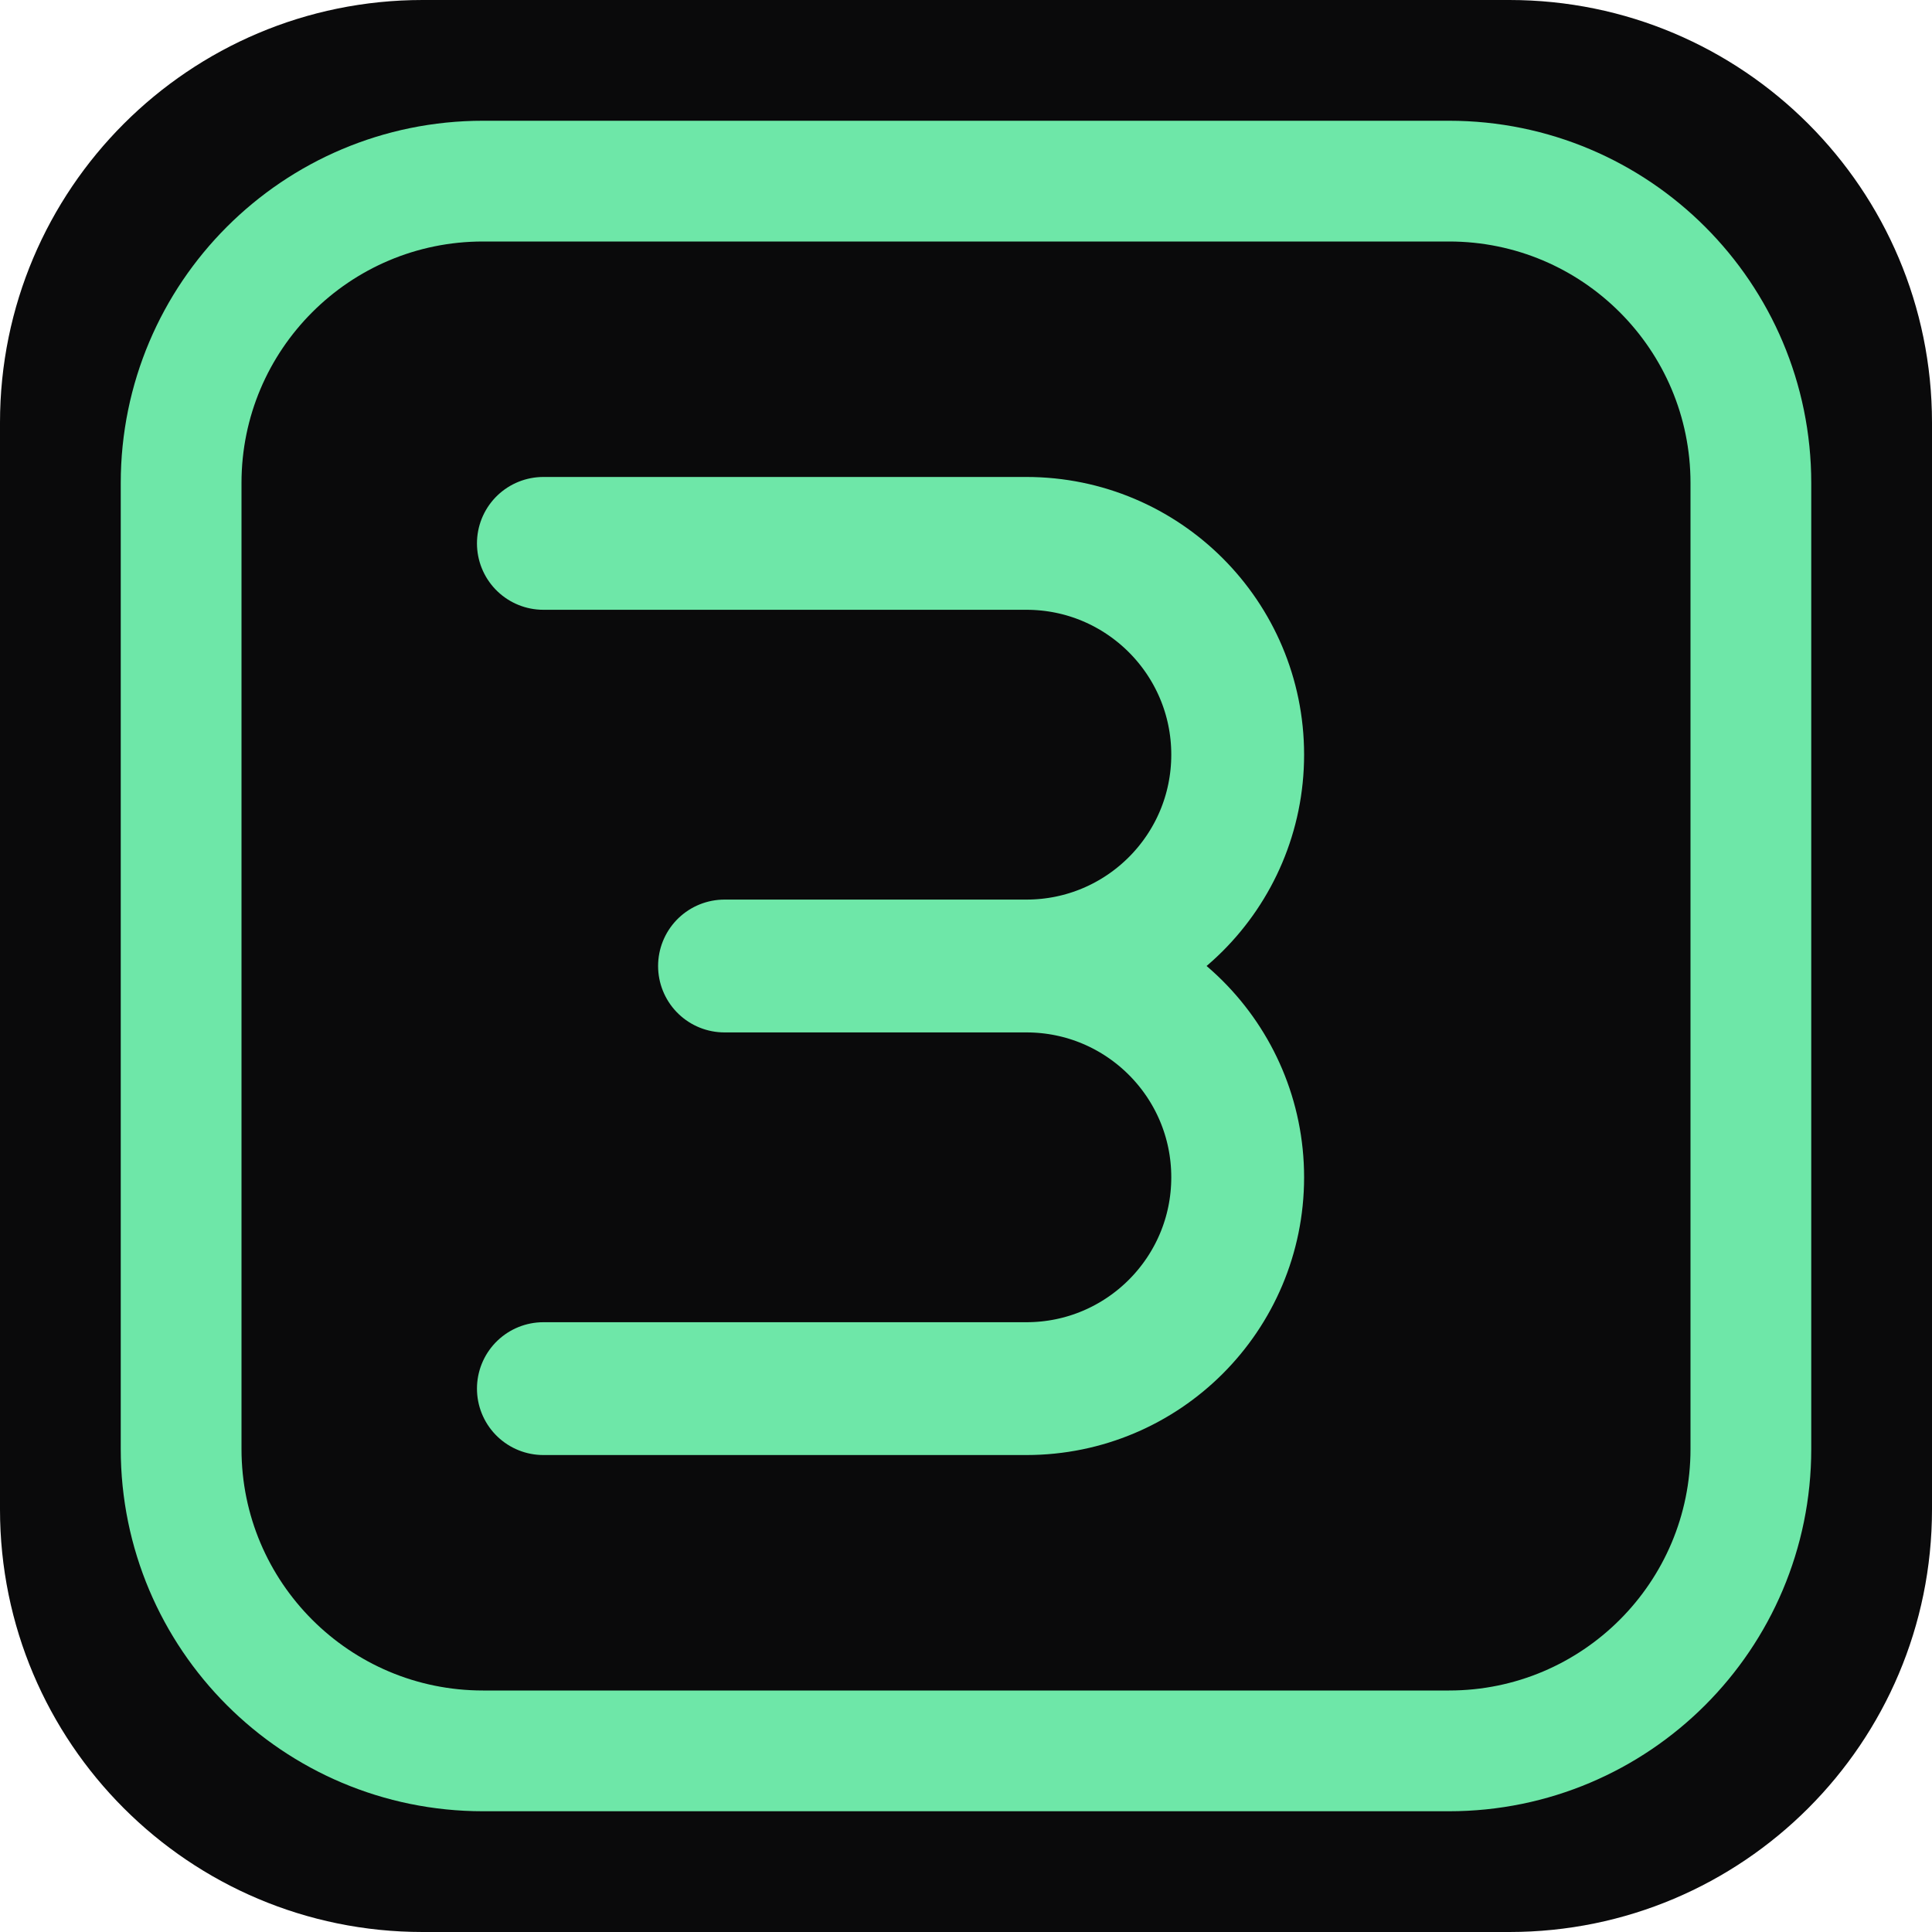
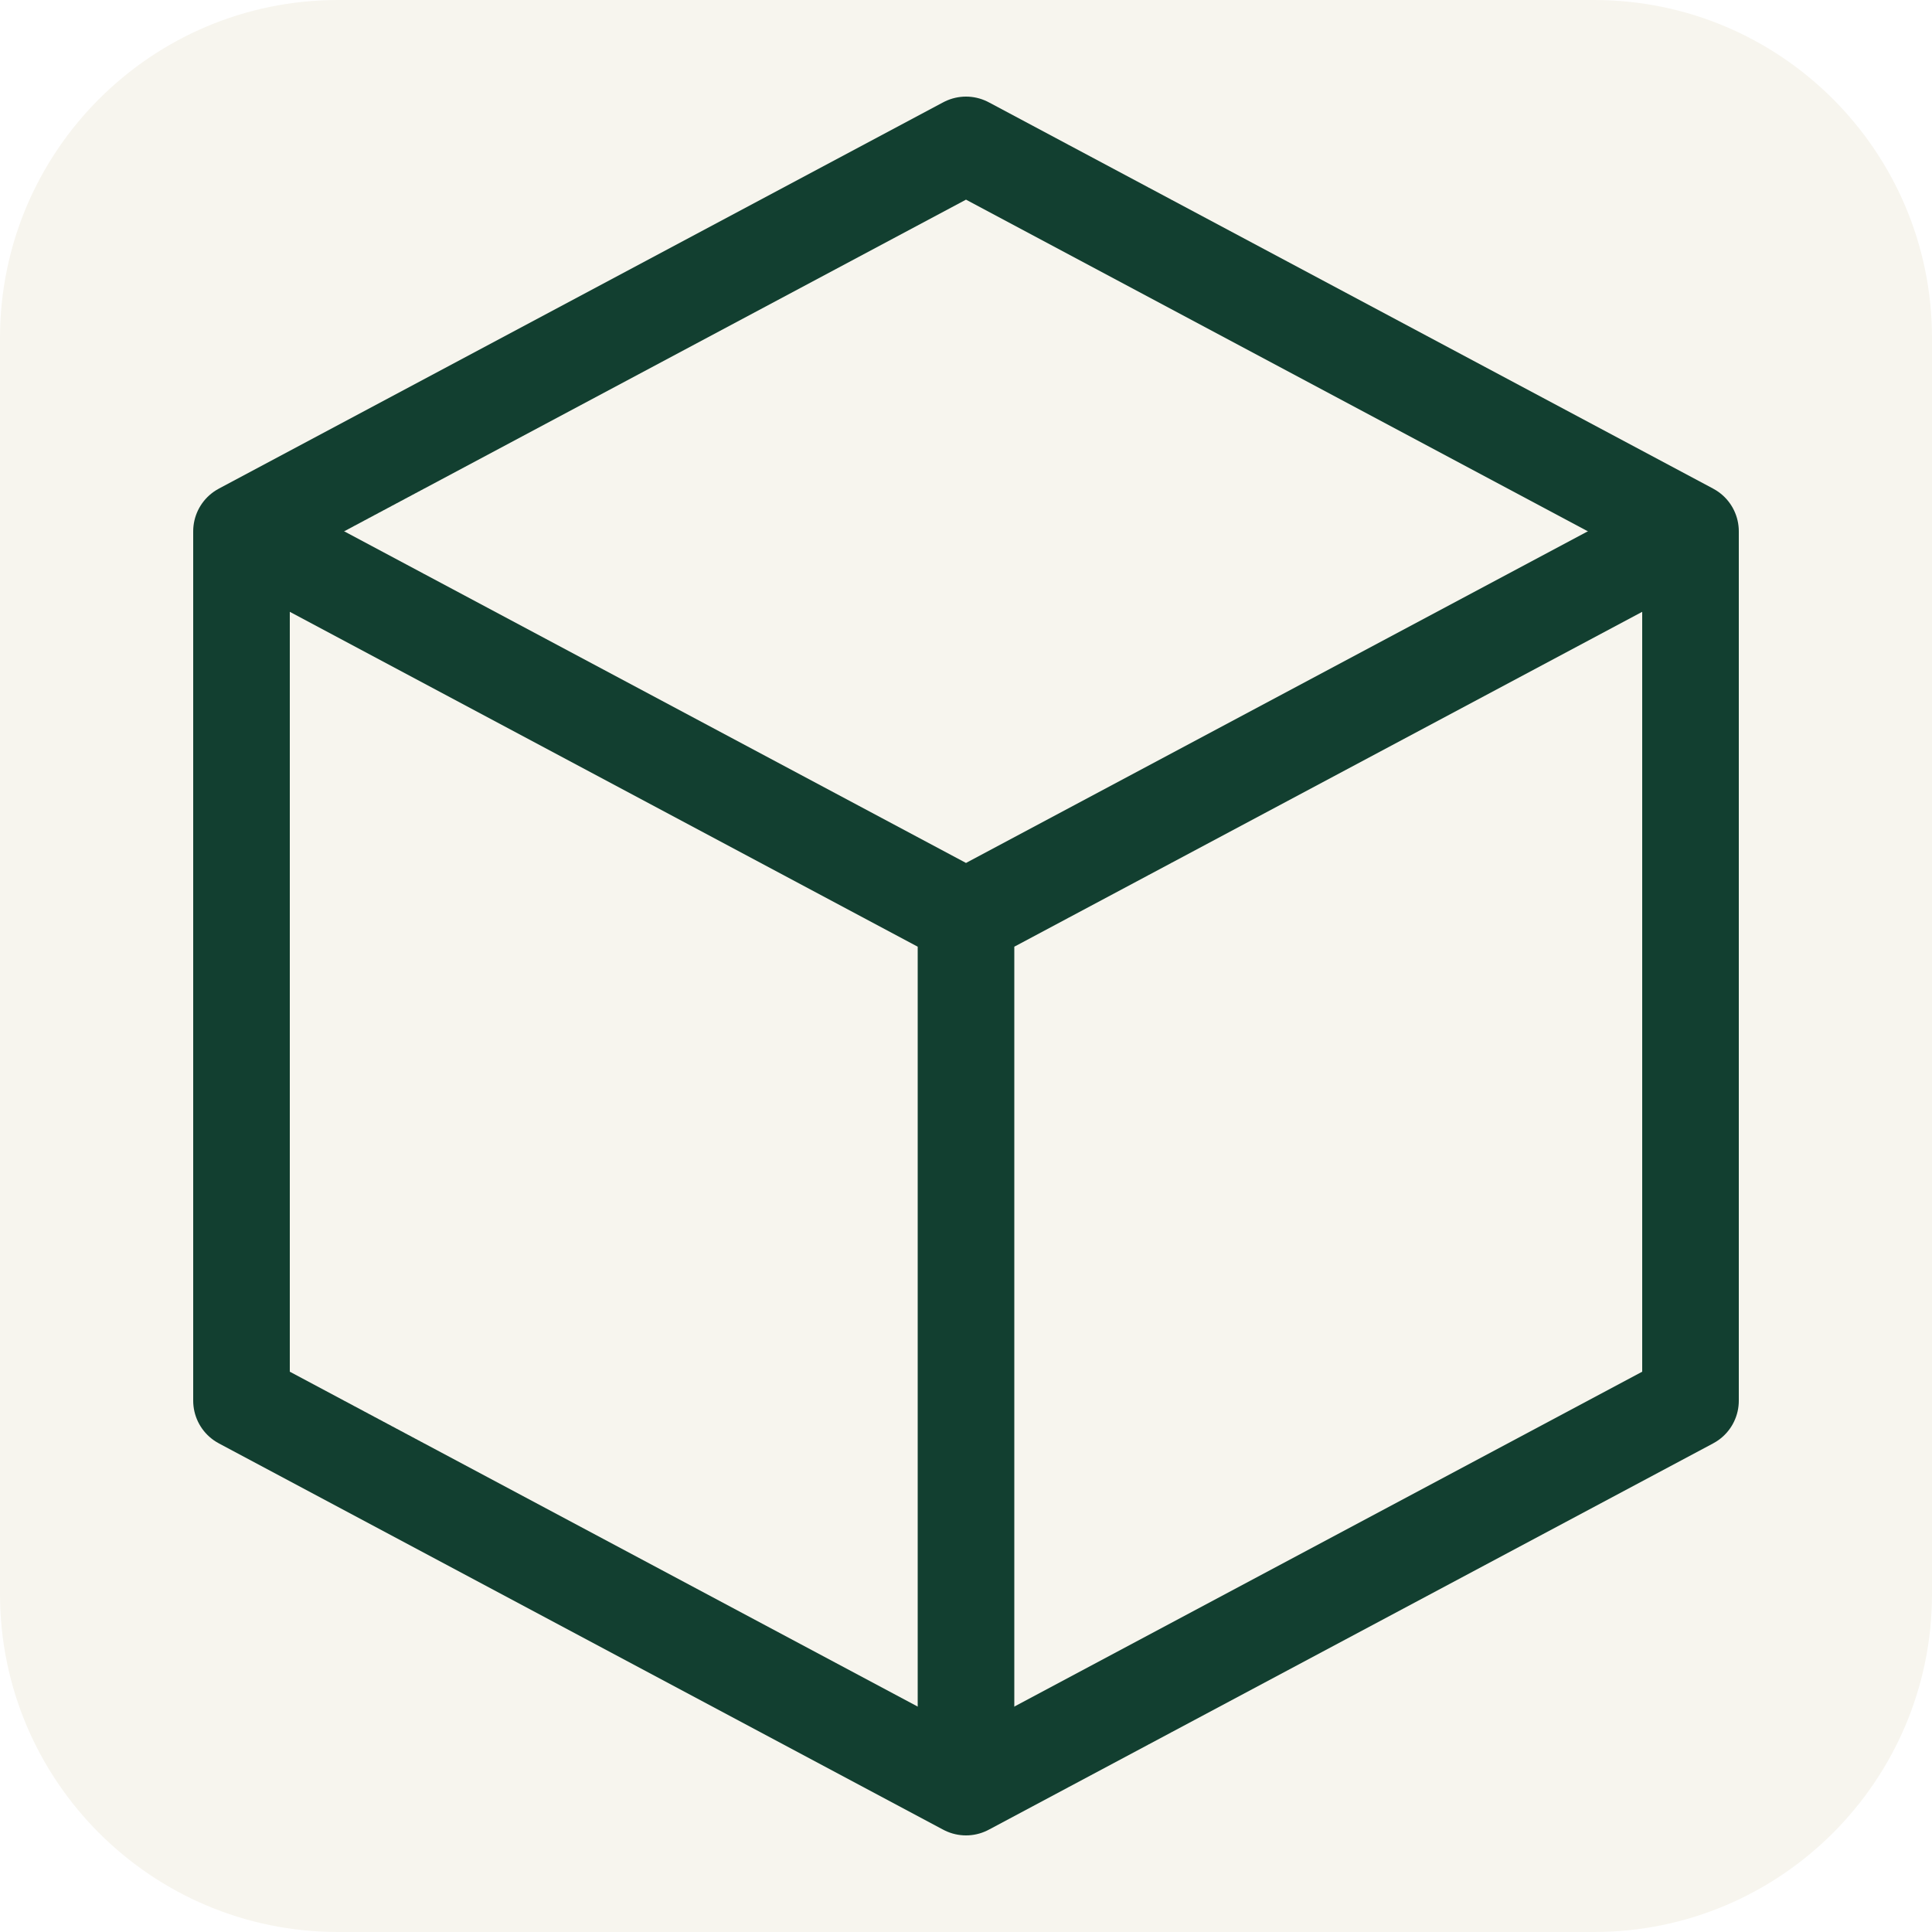
- <svg xmlns="http://www.w3.org/2000/svg" viewBox="0 0 32 32" width="32" height="32">
-   <rect width="32" height="32" rx="7" fill="#0a0a0b" />
-   <rect x="3" y="3" width="26" height="26" rx="5" fill="none" stroke="#6ee7a8" stroke-width="2" />
-   <path d="M9 9h8a3.5 3.5 0 0 1 0 7h-5m5 0a3.5 3.5 0 0 1 0 7H9" fill="none" stroke="#6ee7a8" stroke-width="2.2" stroke-linecap="round" stroke-linejoin="round" />
+ <svg xmlns="http://www.w3.org/2000/svg" viewBox="0 0 40 40" width="40" height="40">
+   <rect width="40" height="40" rx="7" fill="#f7f5ee" />
+   <g fill="none" stroke="#123f30" stroke-width="2" stroke-linejoin="round">
+     <path d="m5 11 15-8 15 8v18l-15 8-15-8Z" />
+     <path d="m5 11 15 8 15-8M20 19v18" />
+   </g>
</svg>
